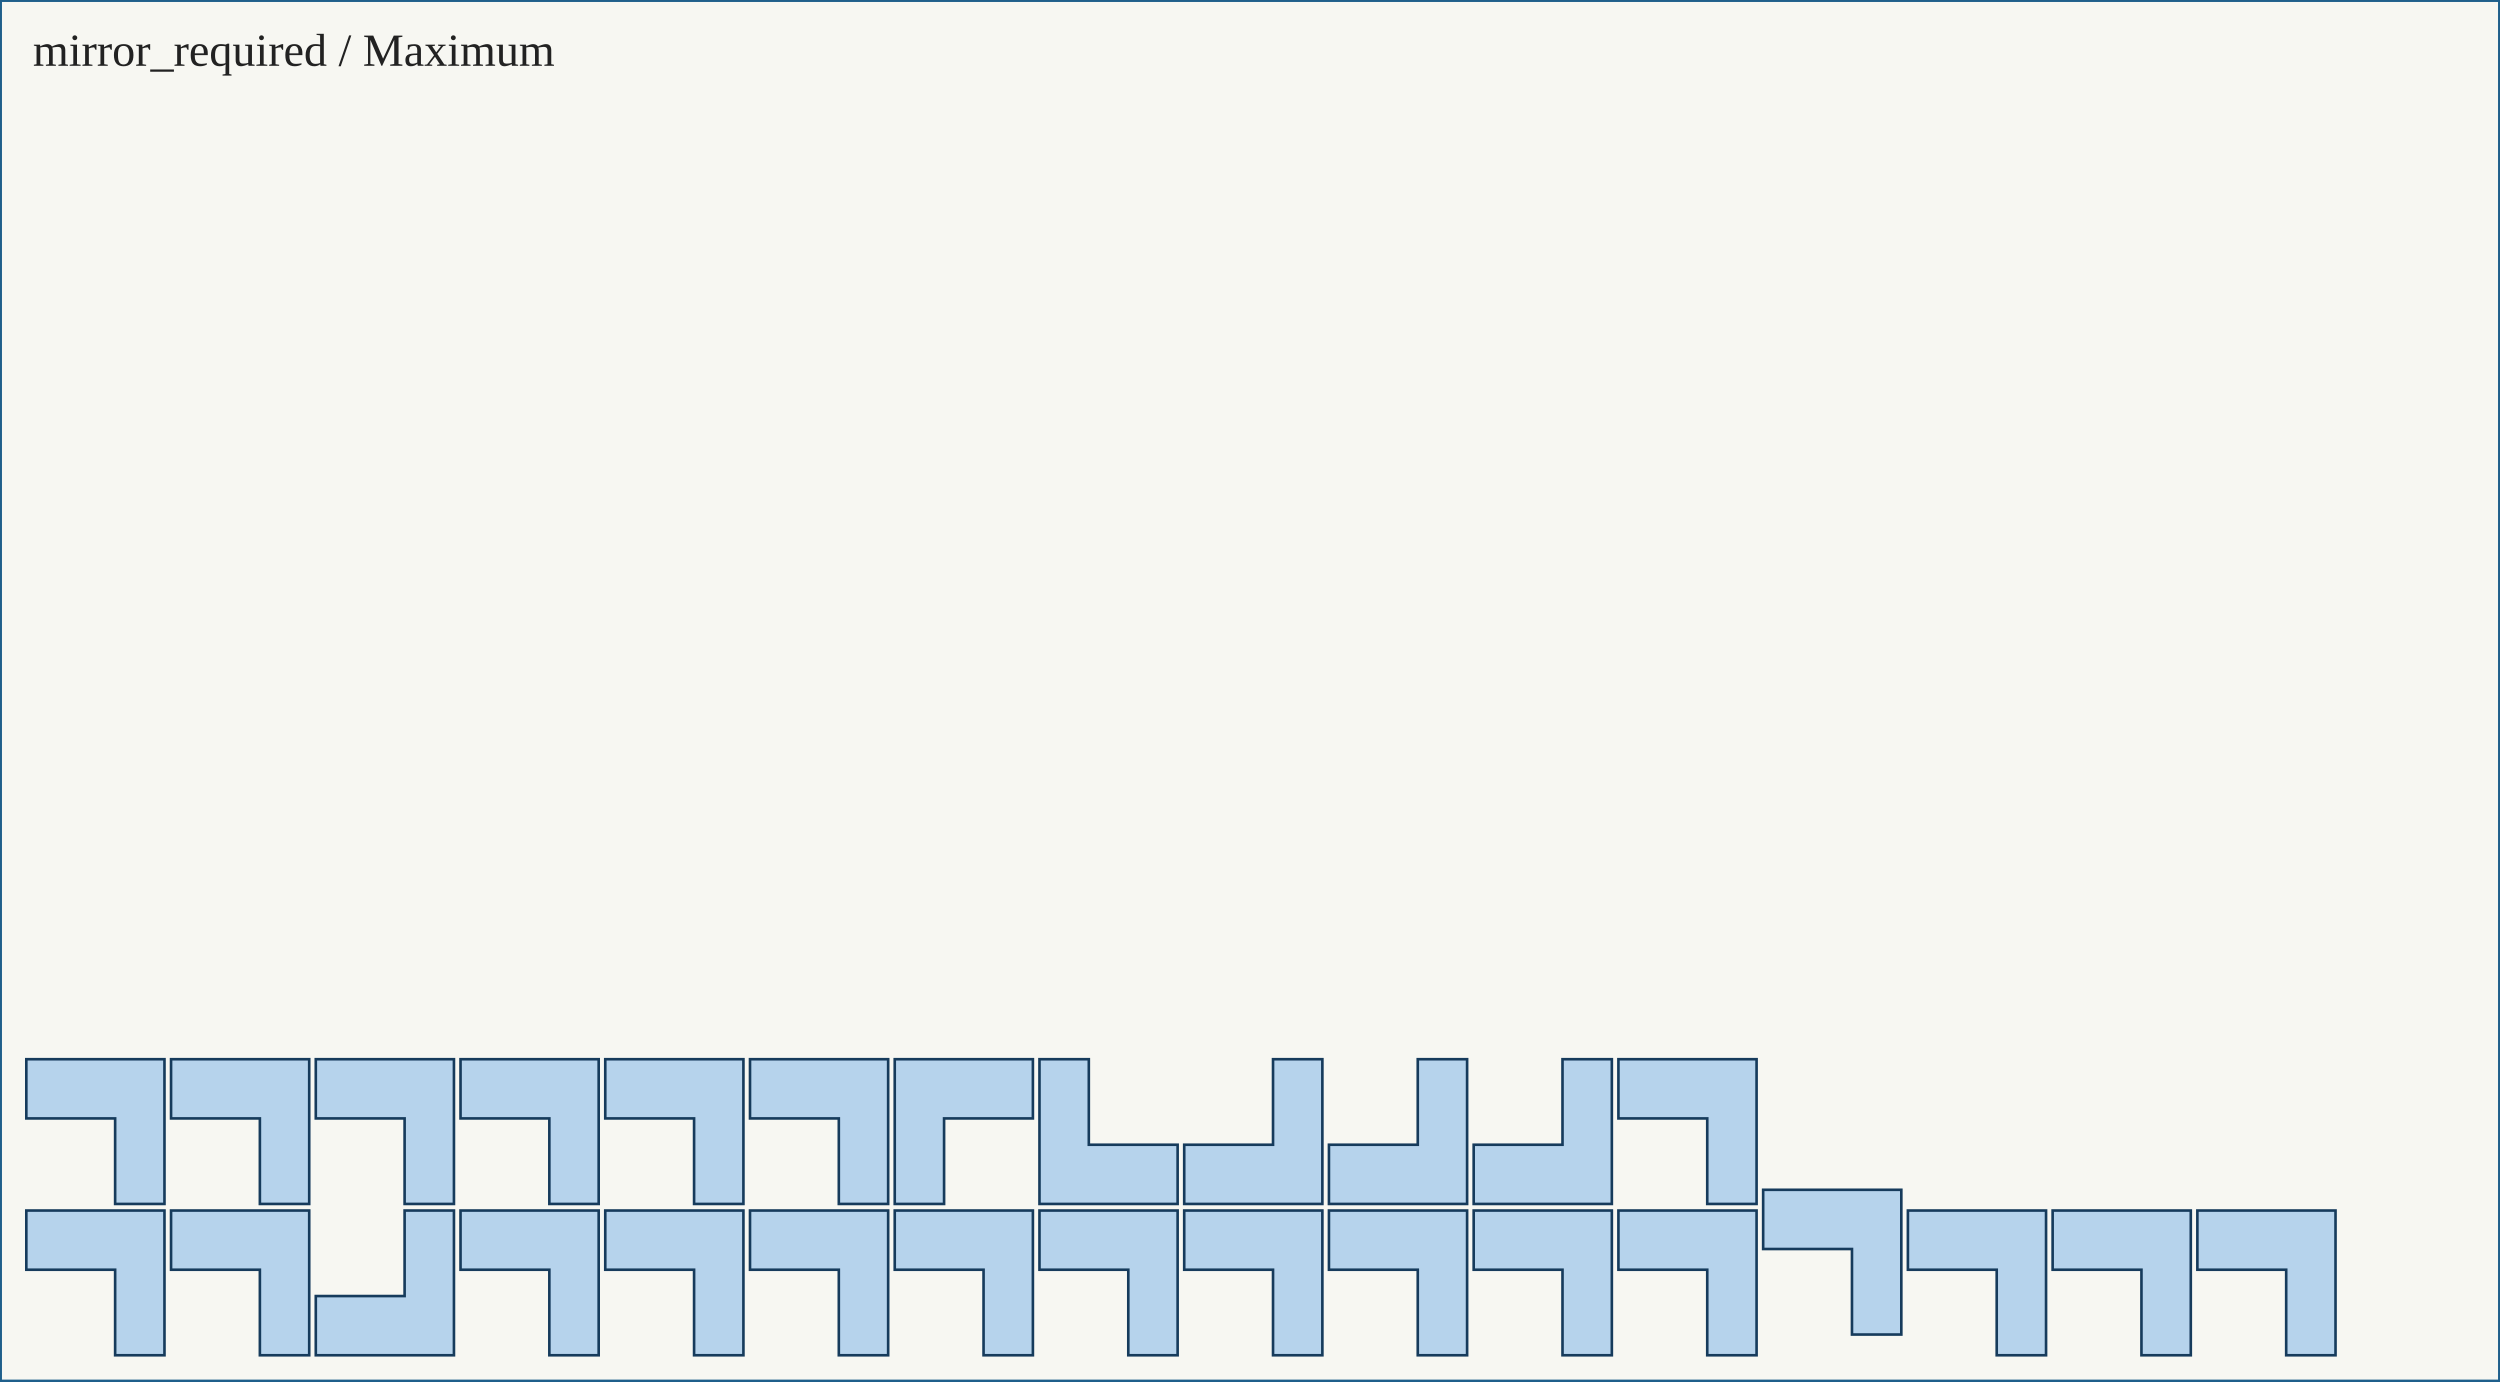
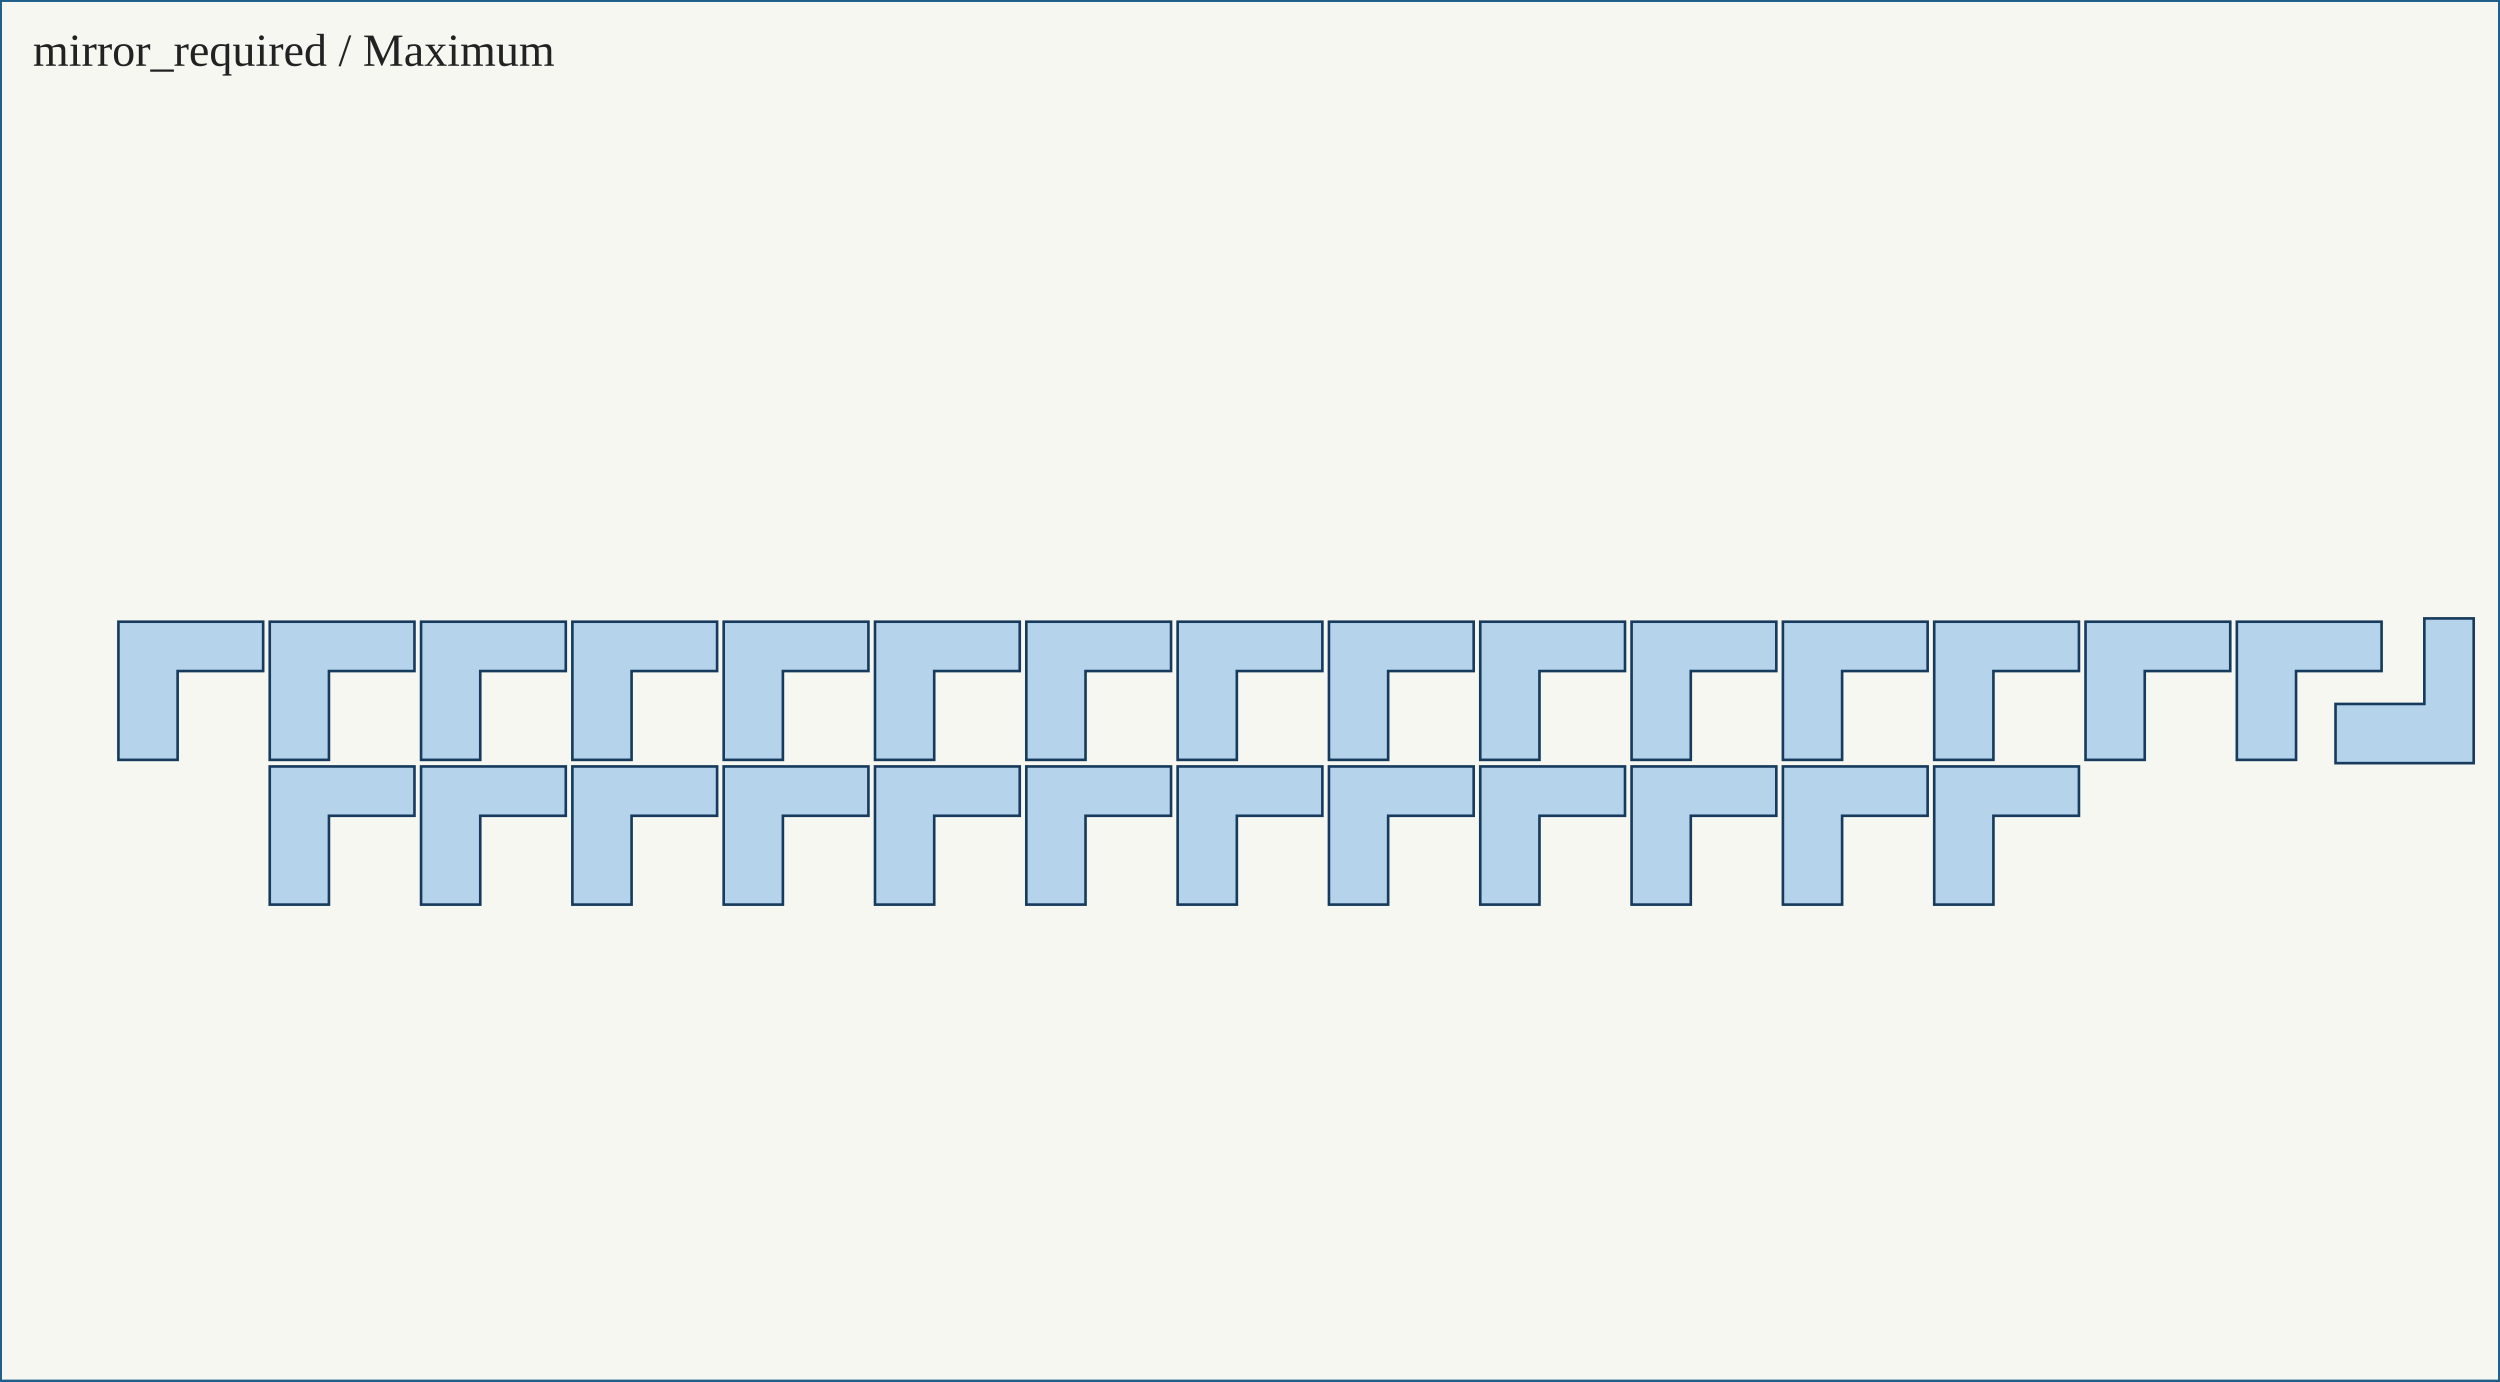
<svg xmlns="http://www.w3.org/2000/svg" width="760.000" height="420.000" viewBox="0 0 760.000 420.000">
  <rect x="0" y="0" width="760.000" height="420.000" fill="#f7f7f2" />
  <g fill="none" stroke="#2a2a2a" stroke-width="1.2">
    <path d="M 0.000 0.000 L 760.000 0.000 L 760.000 420.000 L 0.000 420.000 L 0.000 0.000 Z" stroke="#1f5f8b" />
  </g>
  <g fill="#86b8e7" fill-opacity="0.58" stroke="#163b5c" stroke-width="0.8">
    <g id="part-0">
-       <path d="M 50.000 368.000 L 50.000 412.000 L 35.000 412.000 L 35.000 386.000 L 8.000 386.000 L 8.000 368.000 L 50.000 368.000 Z" />
+       <path d="M 358.000 189.000 L 402.000 189.000 L 402.000 204.000 L 376.000 204.000 L 376.000 231.000 L 358.000 231.000 L 358.000 189.000 Z" />
    </g>
    <g id="part-1">
-       <path d="M 94.000 368.000 L 94.000 412.000 L 79.000 412.000 L 79.000 386.000 L 52.000 386.000 L 52.000 368.000 L 94.000 368.000 Z" />
+       <path d="M 312.000 189.000 L 356.000 189.000 L 356.000 204.000 L 330.000 204.000 L 330.000 231.000 L 312.000 231.000 L 312.000 189.000 Z" />
    </g>
    <g id="part-2">
-       <path d="M 138.000 412.000 L 138.000 368.000 L 123.000 368.000 L 123.000 394.000 L 96.000 394.000 L 96.000 412.000 L 138.000 412.000 Z" />
+       <path d="M 450.000 189.000 L 494.000 189.000 L 494.000 204.000 L 468.000 204.000 L 468.000 231.000 L 450.000 231.000 L 450.000 189.000 Z" />
    </g>
    <g id="part-3">
-       <path d="M 182.000 368.000 L 182.000 412.000 L 167.000 412.000 L 167.000 386.000 L 140.000 386.000 L 140.000 368.000 L 182.000 368.000 Z" />
+       <path d="M 220.000 189.000 L 264.000 189.000 L 264.000 204.000 L 238.000 204.000 L 238.000 231.000 L 220.000 231.000 L 220.000 189.000 Z" />
    </g>
    <g id="part-4">
-       <path d="M 226.000 368.000 L 226.000 412.000 L 211.000 412.000 L 211.000 386.000 L 184.000 386.000 L 184.000 368.000 L 226.000 368.000 Z" />
+       <path d="M 542.000 189.000 L 586.000 189.000 L 586.000 204.000 L 560.000 204.000 L 560.000 231.000 L 542.000 231.000 L 542.000 189.000 Z" />
    </g>
    <g id="part-5">
-       <path d="M 270.000 368.000 L 270.000 412.000 L 255.000 412.000 L 255.000 386.000 L 228.000 386.000 L 228.000 368.000 L 270.000 368.000 Z" />
+       <path d="M 128.000 189.000 L 172.000 189.000 L 172.000 204.000 L 146.000 204.000 L 146.000 231.000 L 128.000 231.000 L 128.000 189.000 Z" />
    </g>
    <g id="part-6">
-       <path d="M 314.000 368.000 L 314.000 412.000 L 299.000 412.000 L 299.000 386.000 L 272.000 386.000 L 272.000 368.000 L 314.000 368.000 Z" />
+       <path d="M 634.000 189.000 L 678.000 189.000 L 678.000 204.000 L 652.000 204.000 L 652.000 231.000 L 634.000 231.000 L 634.000 189.000 Z" />
    </g>
    <g id="part-7">
-       <path d="M 358.000 368.000 L 358.000 412.000 L 343.000 412.000 L 343.000 386.000 L 316.000 386.000 L 316.000 368.000 L 358.000 368.000 Z" />
+       <path d="M 36.000 189.000 L 80.000 189.000 L 80.000 204.000 L 54.000 204.000 L 54.000 231.000 L 36.000 231.000 L 36.000 189.000 Z" />
    </g>
    <g id="part-8">
-       <path d="M 402.000 368.000 L 402.000 412.000 L 387.000 412.000 L 387.000 386.000 L 360.000 386.000 L 360.000 368.000 L 402.000 368.000 Z" />
+       <path d="M 358.000 233.000 L 402.000 233.000 L 402.000 248.000 L 376.000 248.000 L 376.000 275.000 L 358.000 275.000 L 358.000 233.000 Z" />
    </g>
    <g id="part-9">
-       <path d="M 446.000 368.000 L 446.000 412.000 L 431.000 412.000 L 431.000 386.000 L 404.000 386.000 L 404.000 368.000 L 446.000 368.000 Z" />
+       <path d="M 312.000 233.000 L 356.000 233.000 L 356.000 248.000 L 330.000 248.000 L 330.000 275.000 L 312.000 275.000 L 312.000 233.000 Z" />
    </g>
    <g id="part-10">
-       <path d="M 490.000 368.000 L 490.000 412.000 L 475.000 412.000 L 475.000 386.000 L 448.000 386.000 L 448.000 368.000 L 490.000 368.000 Z" />
+       <path d="M 450.000 233.000 L 494.000 233.000 L 494.000 248.000 L 468.000 248.000 L 468.000 275.000 L 450.000 275.000 L 450.000 233.000 Z" />
    </g>
    <g id="part-11">
-       <path d="M 534.000 368.000 L 534.000 412.000 L 519.000 412.000 L 519.000 386.000 L 492.000 386.000 L 492.000 368.000 L 534.000 368.000 Z" />
+       <path d="M 220.000 233.000 L 264.000 233.000 L 264.000 248.000 L 238.000 248.000 L 238.000 275.000 L 220.000 275.000 L 220.000 233.000 Z" />
    </g>
    <g id="part-12">
-       <path d="M 578.000 361.700 L 578.000 405.700 L 563.000 405.700 L 563.000 379.700 L 536.000 379.700 L 536.000 361.700 L 578.000 361.700 Z" />
+       <path d="M 542.000 233.000 L 586.000 233.000 L 586.000 248.000 L 560.000 248.000 L 560.000 275.000 L 542.000 275.000 L 542.000 233.000 Z" />
    </g>
    <g id="part-13">
-       <path d="M 622.000 368.000 L 622.000 412.000 L 607.000 412.000 L 607.000 386.000 L 580.000 386.000 L 580.000 368.000 L 622.000 368.000 Z" />
+       <path d="M 128.000 233.000 L 172.000 233.000 L 172.000 248.000 L 146.000 248.000 L 146.000 275.000 L 128.000 275.000 L 128.000 233.000 Z" />
    </g>
    <g id="part-14">
-       <path d="M 666.000 368.000 L 666.000 412.000 L 651.000 412.000 L 651.000 386.000 L 624.000 386.000 L 624.000 368.000 L 666.000 368.000 Z" />
+       <path d="M 82.000 233.000 L 126.000 233.000 L 126.000 248.000 L 100.000 248.000 L 100.000 275.000 L 82.000 275.000 L 82.000 233.000 Z" />
    </g>
    <g id="part-15">
-       <path d="M 710.000 368.000 L 710.000 412.000 L 695.000 412.000 L 695.000 386.000 L 668.000 386.000 L 668.000 368.000 L 710.000 368.000 Z" />
+       <path d="M 588.000 233.000 L 632.000 233.000 L 632.000 248.000 L 606.000 248.000 L 606.000 275.000 L 588.000 275.000 L 588.000 233.000 Z" />
    </g>
    <g id="part-16">
-       <path d="M 50.000 322.000 L 50.000 366.000 L 35.000 366.000 L 35.000 340.000 L 8.000 340.000 L 8.000 322.000 L 50.000 322.000 Z" />
+       <path d="M 174.000 233.000 L 218.000 233.000 L 218.000 248.000 L 192.000 248.000 L 192.000 275.000 L 174.000 275.000 L 174.000 233.000 Z" />
    </g>
    <g id="part-17">
-       <path d="M 94.000 322.000 L 94.000 366.000 L 79.000 366.000 L 79.000 340.000 L 52.000 340.000 L 52.000 322.000 L 94.000 322.000 Z" />
+       <path d="M 496.000 233.000 L 540.000 233.000 L 540.000 248.000 L 514.000 248.000 L 514.000 275.000 L 496.000 275.000 L 496.000 233.000 Z" />
    </g>
    <g id="part-18">
-       <path d="M 138.000 322.000 L 138.000 366.000 L 123.000 366.000 L 123.000 340.000 L 96.000 340.000 L 96.000 322.000 L 138.000 322.000 Z" />
+       <path d="M 266.000 233.000 L 310.000 233.000 L 310.000 248.000 L 284.000 248.000 L 284.000 275.000 L 266.000 275.000 L 266.000 233.000 Z" />
    </g>
    <g id="part-19">
-       <path d="M 182.000 322.000 L 182.000 366.000 L 167.000 366.000 L 167.000 340.000 L 140.000 340.000 L 140.000 322.000 L 182.000 322.000 Z" />
+       <path d="M 404.000 233.000 L 448.000 233.000 L 448.000 248.000 L 422.000 248.000 L 422.000 275.000 L 404.000 275.000 L 404.000 233.000 Z" />
    </g>
    <g id="part-20">
-       <path d="M 226.000 322.000 L 226.000 366.000 L 211.000 366.000 L 211.000 340.000 L 184.000 340.000 L 184.000 322.000 L 226.000 322.000 Z" />
+       <path d="M 752.000 232.000 L 752.000 188.000 L 737.000 188.000 L 737.000 214.000 L 710.000 214.000 L 710.000 232.000 L 752.000 232.000 Z" />
    </g>
    <g id="part-21">
-       <path d="M 270.000 322.000 L 270.000 366.000 L 255.000 366.000 L 255.000 340.000 L 228.000 340.000 L 228.000 322.000 L 270.000 322.000 Z" />
+       <path d="M 680.000 189.000 L 724.000 189.000 L 724.000 204.000 L 698.000 204.000 L 698.000 231.000 L 680.000 231.000 L 680.000 189.000 Z" />
    </g>
    <g id="part-22">
-       <path d="M 272.000 322.000 L 272.000 366.000 L 287.000 366.000 L 287.000 340.000 L 314.000 340.000 L 314.000 322.000 L 272.000 322.000 Z" />
+       <path d="M 82.000 189.000 L 126.000 189.000 L 126.000 204.000 L 100.000 204.000 L 100.000 231.000 L 82.000 231.000 L 82.000 189.000 Z" />
    </g>
    <g id="part-23">
-       <path d="M 316.000 366.000 L 316.000 322.000 L 331.000 322.000 L 331.000 348.000 L 358.000 348.000 L 358.000 366.000 L 316.000 366.000 Z" />
+       <path d="M 588.000 189.000 L 632.000 189.000 L 632.000 204.000 L 606.000 204.000 L 606.000 231.000 L 588.000 231.000 L 588.000 189.000 Z" />
    </g>
    <g id="part-24">
-       <path d="M 402.000 366.000 L 402.000 322.000 L 387.000 322.000 L 387.000 348.000 L 360.000 348.000 L 360.000 366.000 L 402.000 366.000 Z" />
+       <path d="M 174.000 189.000 L 218.000 189.000 L 218.000 204.000 L 192.000 204.000 L 192.000 231.000 L 174.000 231.000 L 174.000 189.000 Z" />
    </g>
    <g id="part-25">
-       <path d="M 446.000 366.000 L 446.000 322.000 L 431.000 322.000 L 431.000 348.000 L 404.000 348.000 L 404.000 366.000 L 446.000 366.000 Z" />
+       <path d="M 496.000 189.000 L 540.000 189.000 L 540.000 204.000 L 514.000 204.000 L 514.000 231.000 L 496.000 231.000 L 496.000 189.000 Z" />
    </g>
    <g id="part-26">
-       <path d="M 490.000 366.000 L 490.000 322.000 L 475.000 322.000 L 475.000 348.000 L 448.000 348.000 L 448.000 366.000 L 490.000 366.000 Z" />
+       <path d="M 266.000 189.000 L 310.000 189.000 L 310.000 204.000 L 284.000 204.000 L 284.000 231.000 L 266.000 231.000 L 266.000 189.000 Z" />
    </g>
    <g id="part-27">
-       <path d="M 534.000 322.000 L 534.000 366.000 L 519.000 366.000 L 519.000 340.000 L 492.000 340.000 L 492.000 322.000 L 534.000 322.000 Z" />
+       <path d="M 404.000 189.000 L 448.000 189.000 L 448.000 204.000 L 422.000 204.000 L 422.000 231.000 L 404.000 231.000 L 404.000 189.000 Z" />
    </g>
  </g>
  <text x="10" y="20" font-size="14" fill="#222">mirror_required / Maximum</text>
</svg>
